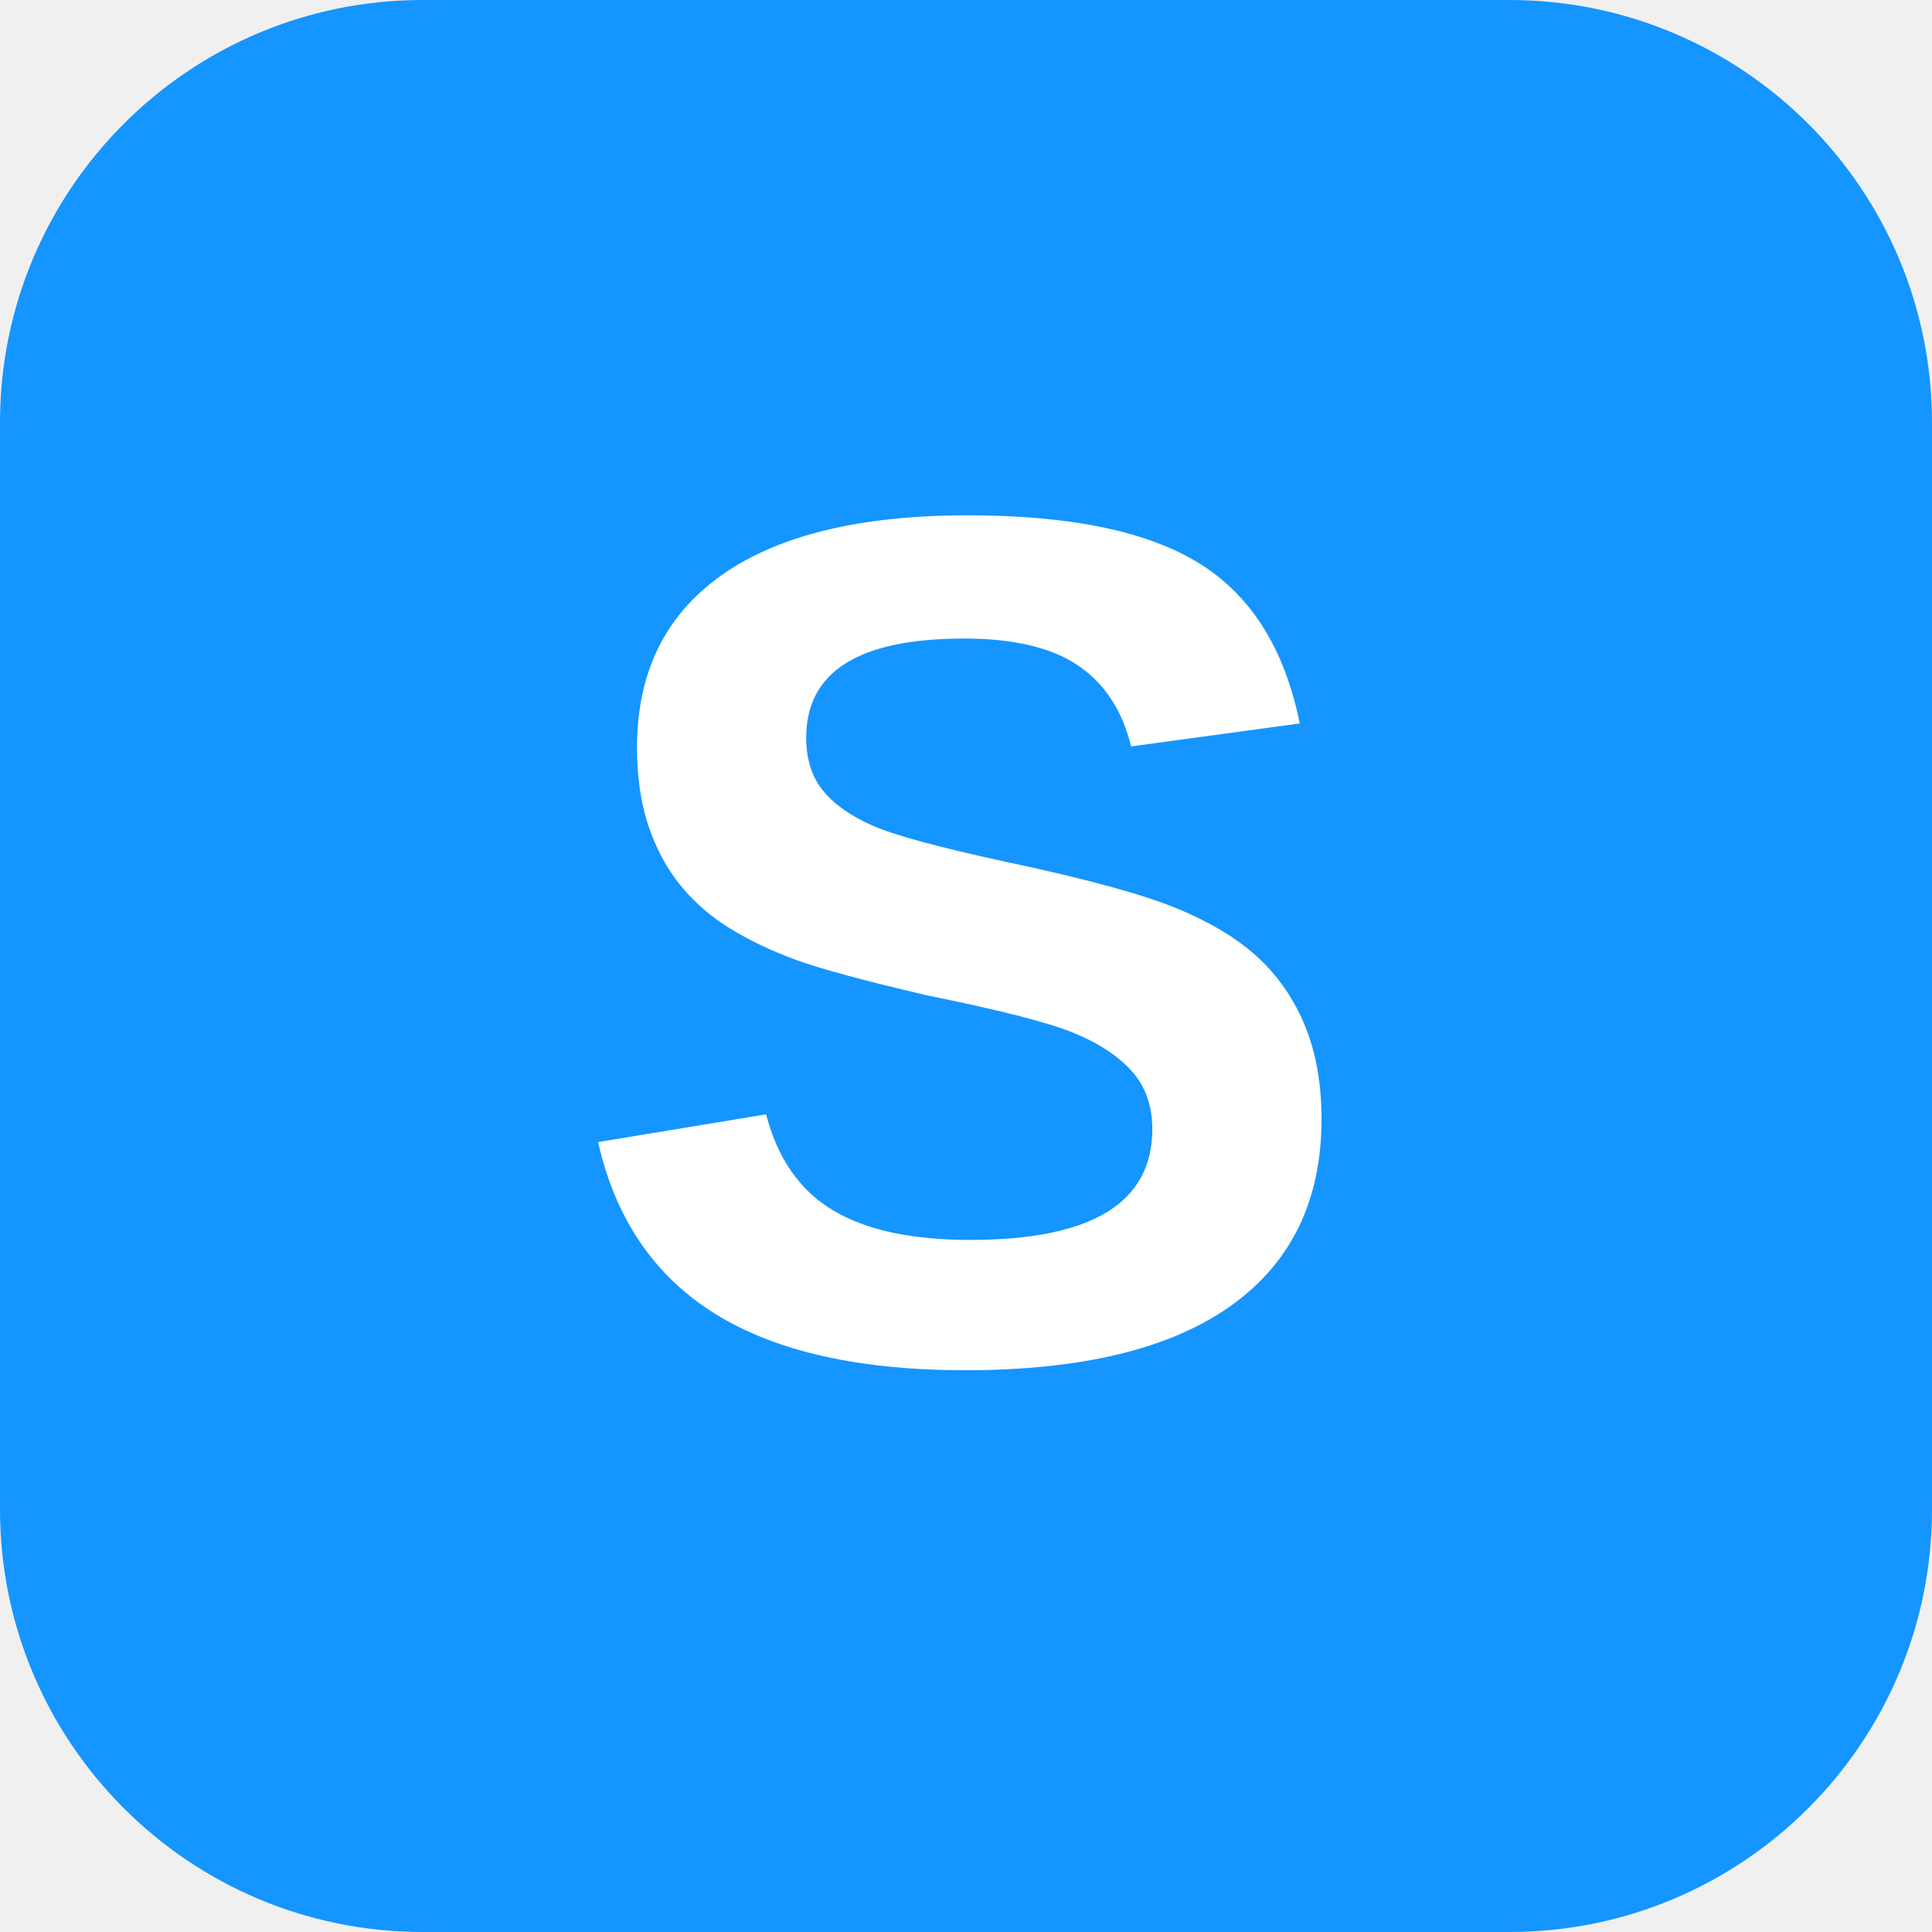
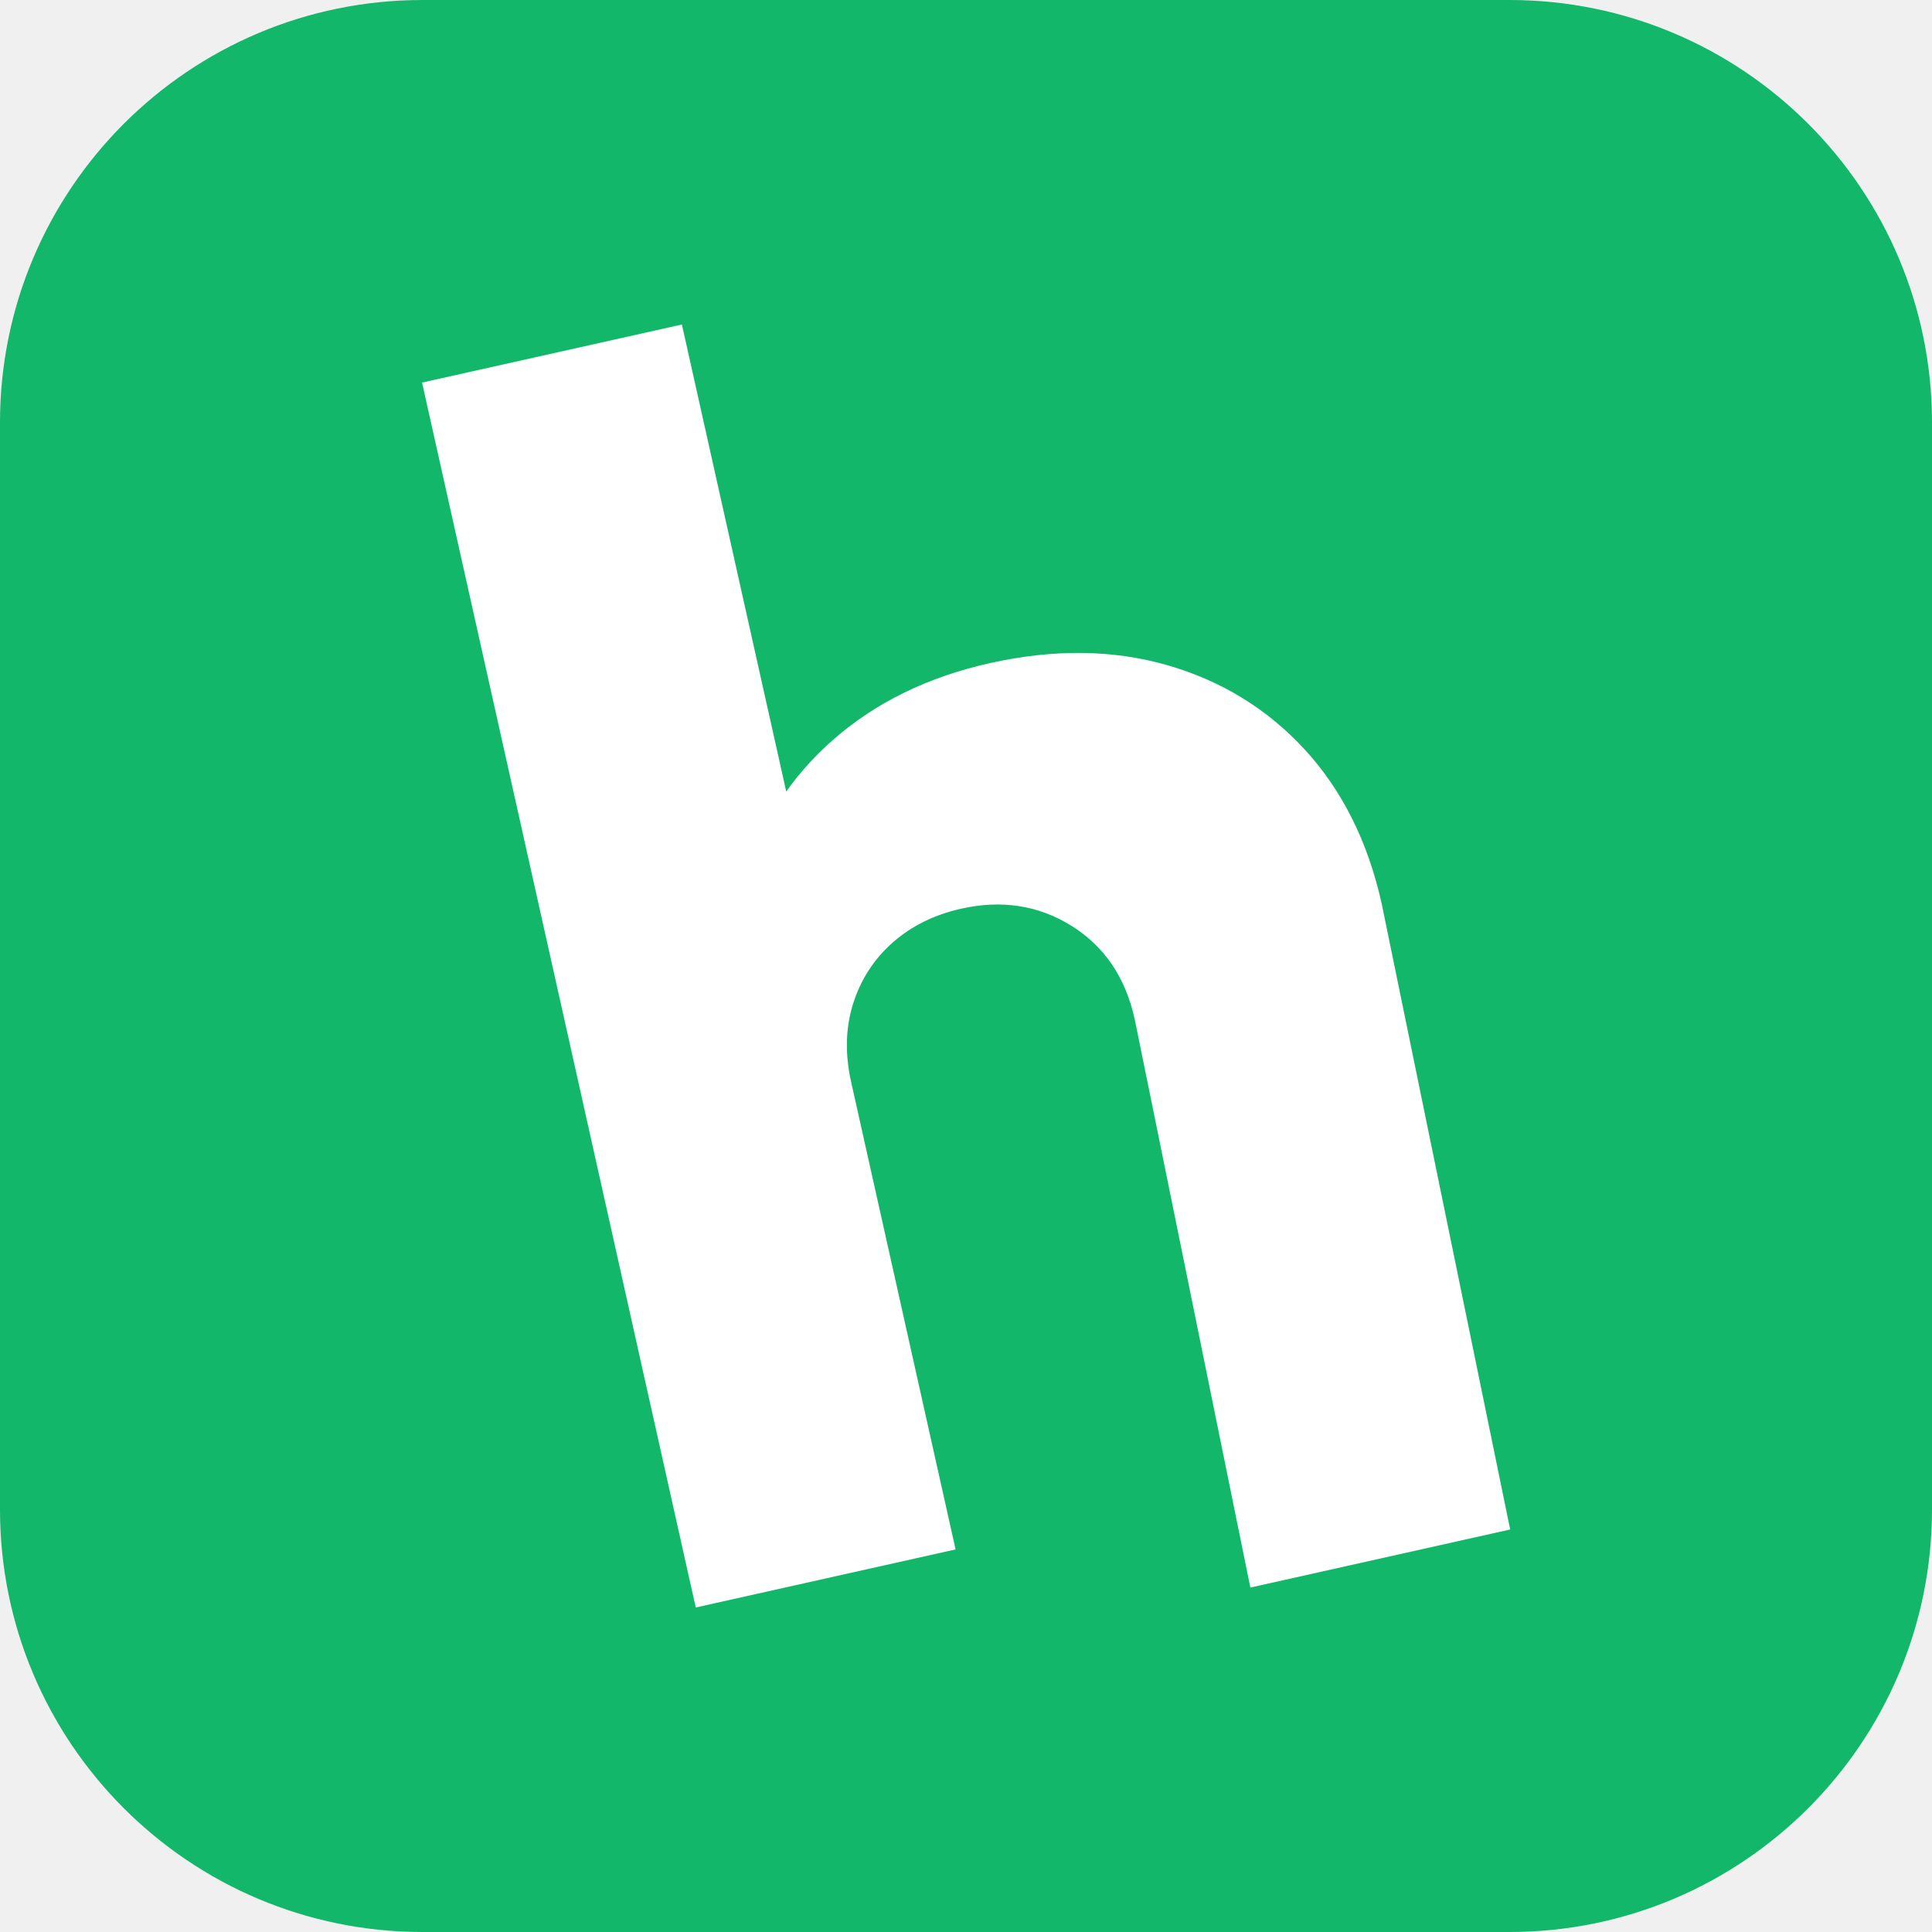
- <svg xmlns="http://www.w3.org/2000/svg" viewBox="0 0 512 512" width="512" height="512" role="img" aria-label="Sapri">
-   <rect width="512" height="512" rx="112" fill="#1595ff" />
-   <text x="256" y="360" text-anchor="middle" font-family="Outfit, Arial, sans-serif" font-size="320" font-weight="700" fill="#ffffff">S</text>
+ <svg xmlns="http://www.w3.org/2000/svg" viewBox="0 0 512 512" width="512" height="512" role="img" aria-label="Promohaps">
+   <rect width="512" height="512" rx="112" fill="#12b76a" />
+   <path fill="#ffffff" transform="translate(111.85 86) scale(2.0655) translate(-649.8476 0)" d="M684.965,164.608L649.848,7.449l33.336-7.449,35.117,157.16-33.336,7.449ZM756.121,162.05l-14.849-72.979c-1.193-5.34-3.901-9.316-8.123-11.935s-8.93-3.348-14.124-2.187c-3.466.774-6.399,2.227-8.802,4.353-2.404,2.129-4.095,4.743-5.069,7.838-.974,3.098-1.058,6.451-.252,10.058l-14.173-3.426c-1.838-8.226-1.683-15.835.466-22.831,2.147-6.996,5.945-12.881,11.393-17.661,5.449-4.777,12.14-8.053,20.079-9.827,8.226-1.838,15.819-1.754,22.783.25,6.964,2.006,12.846,5.616,17.647,10.829,4.802,5.216,8.091,11.792,9.864,19.728l16.495,80.342-33.336,7.449Z" />
</svg>
